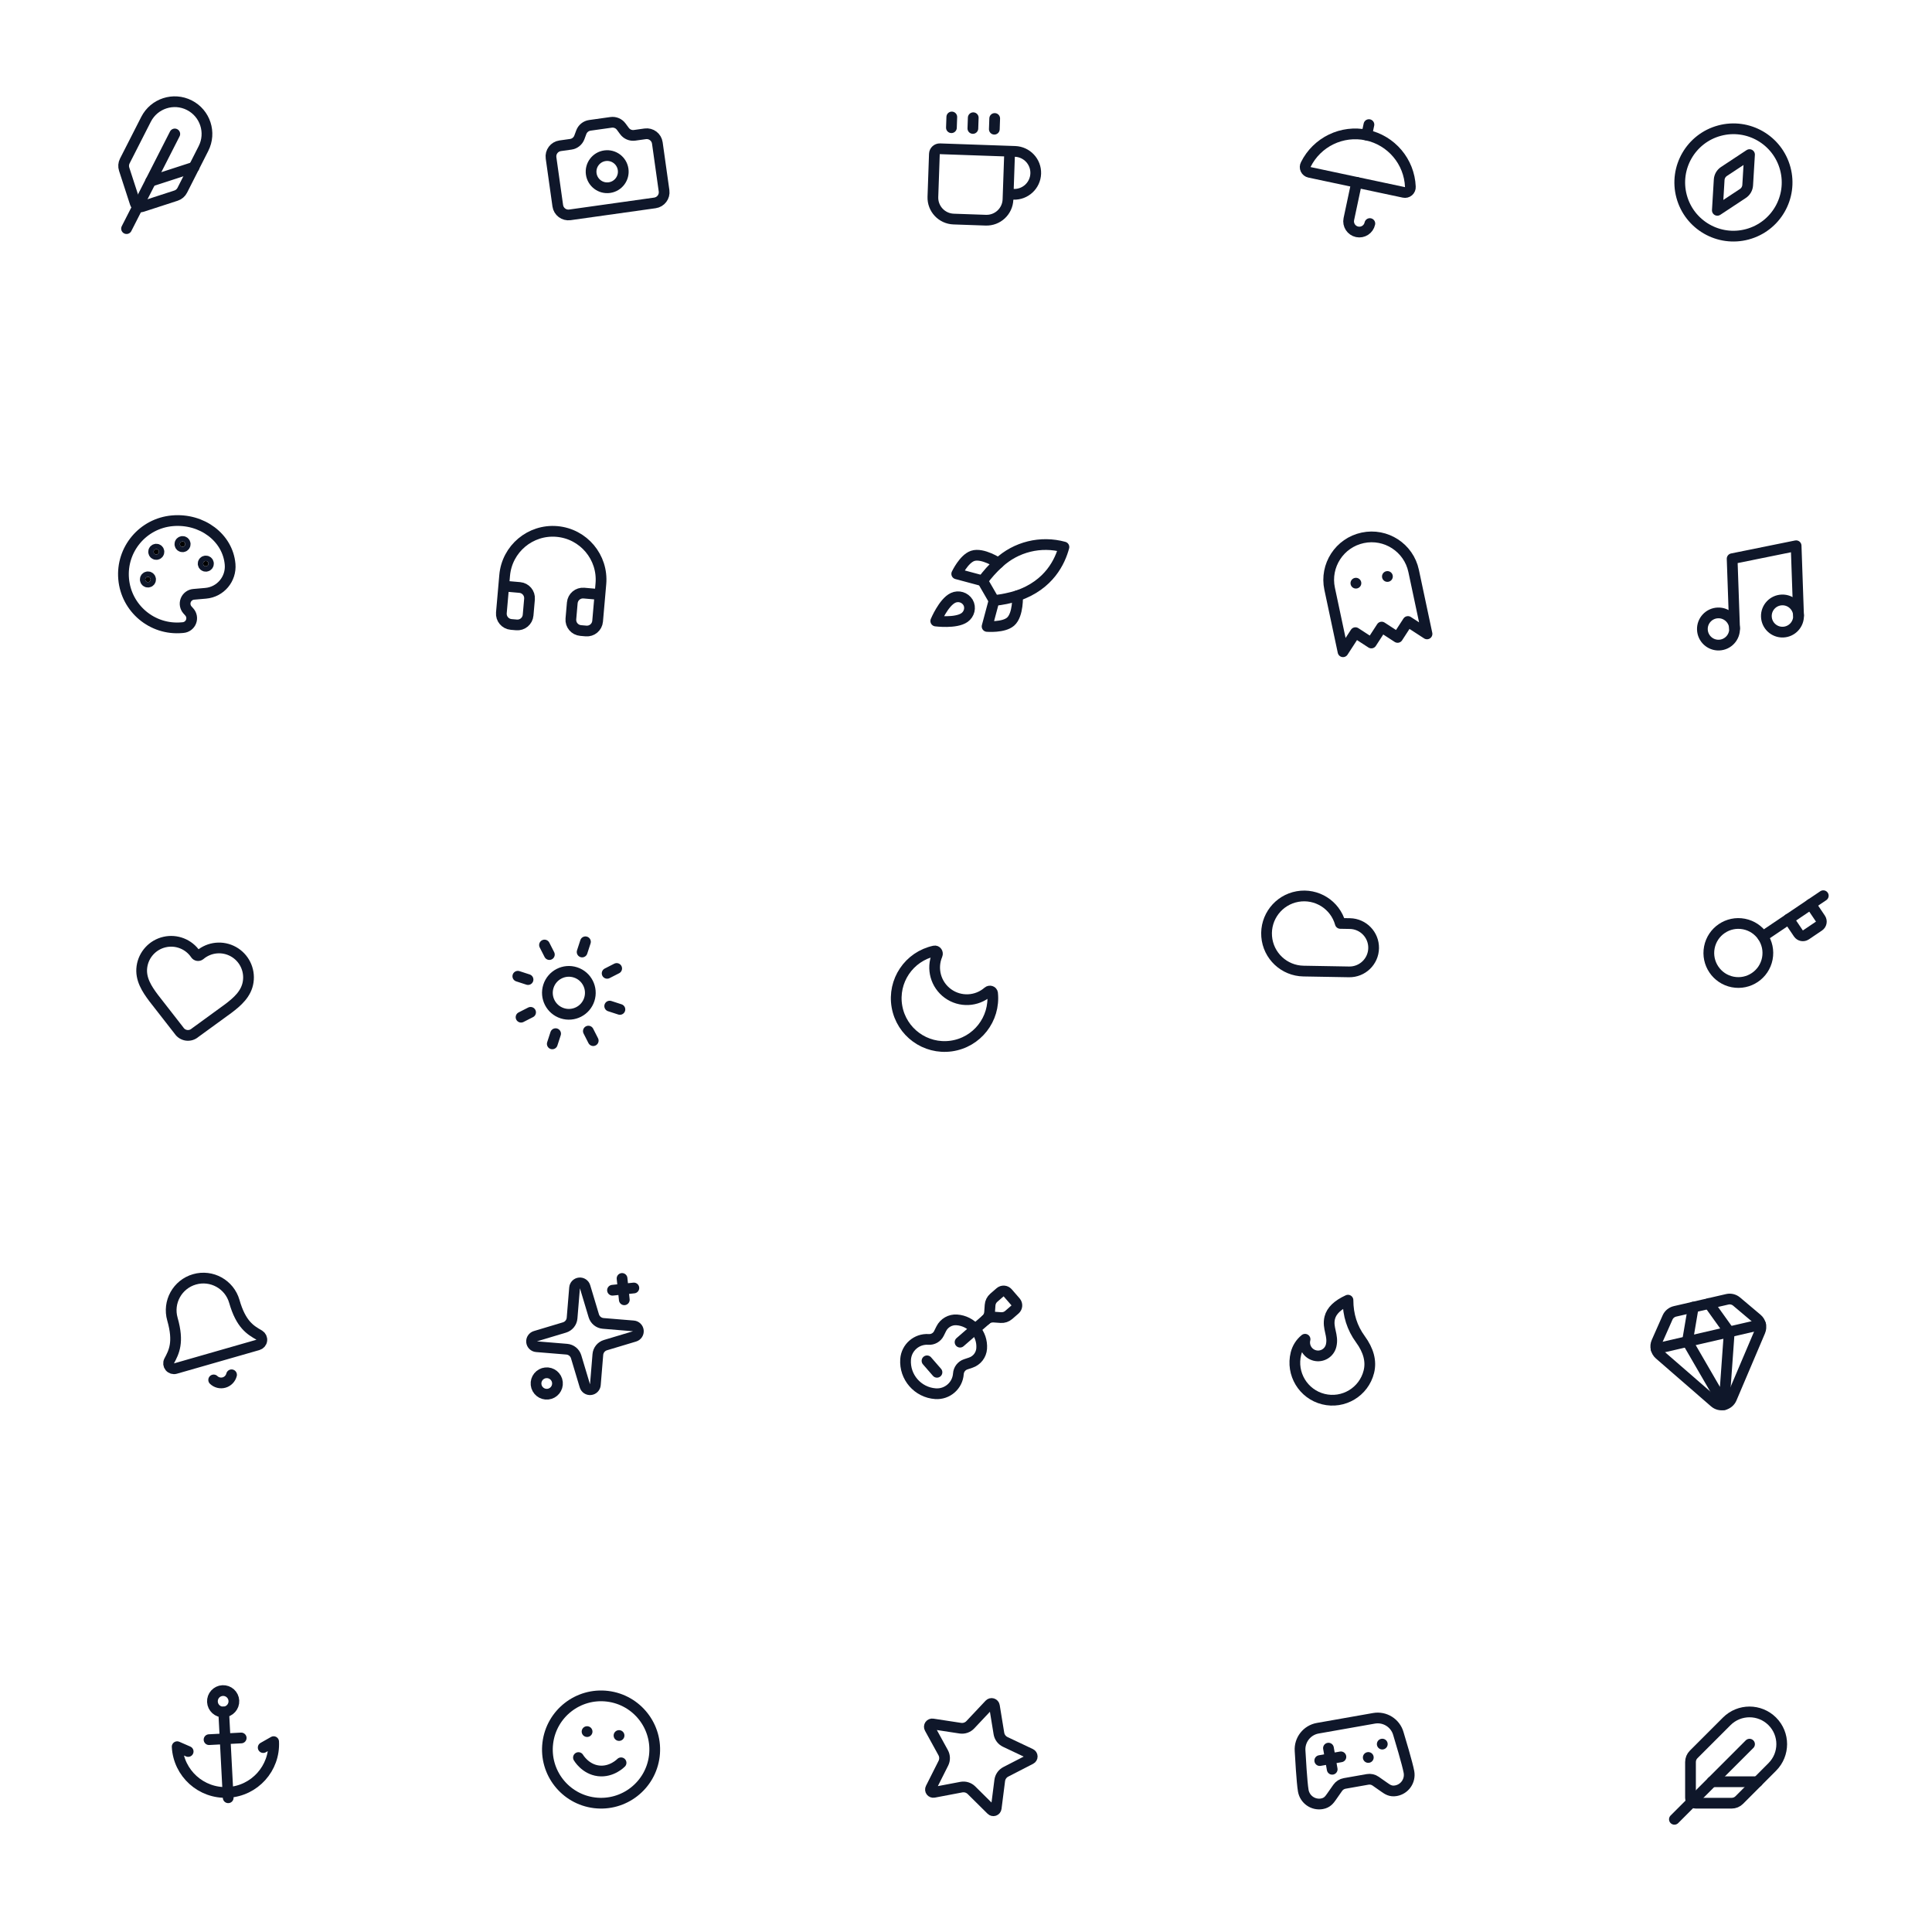
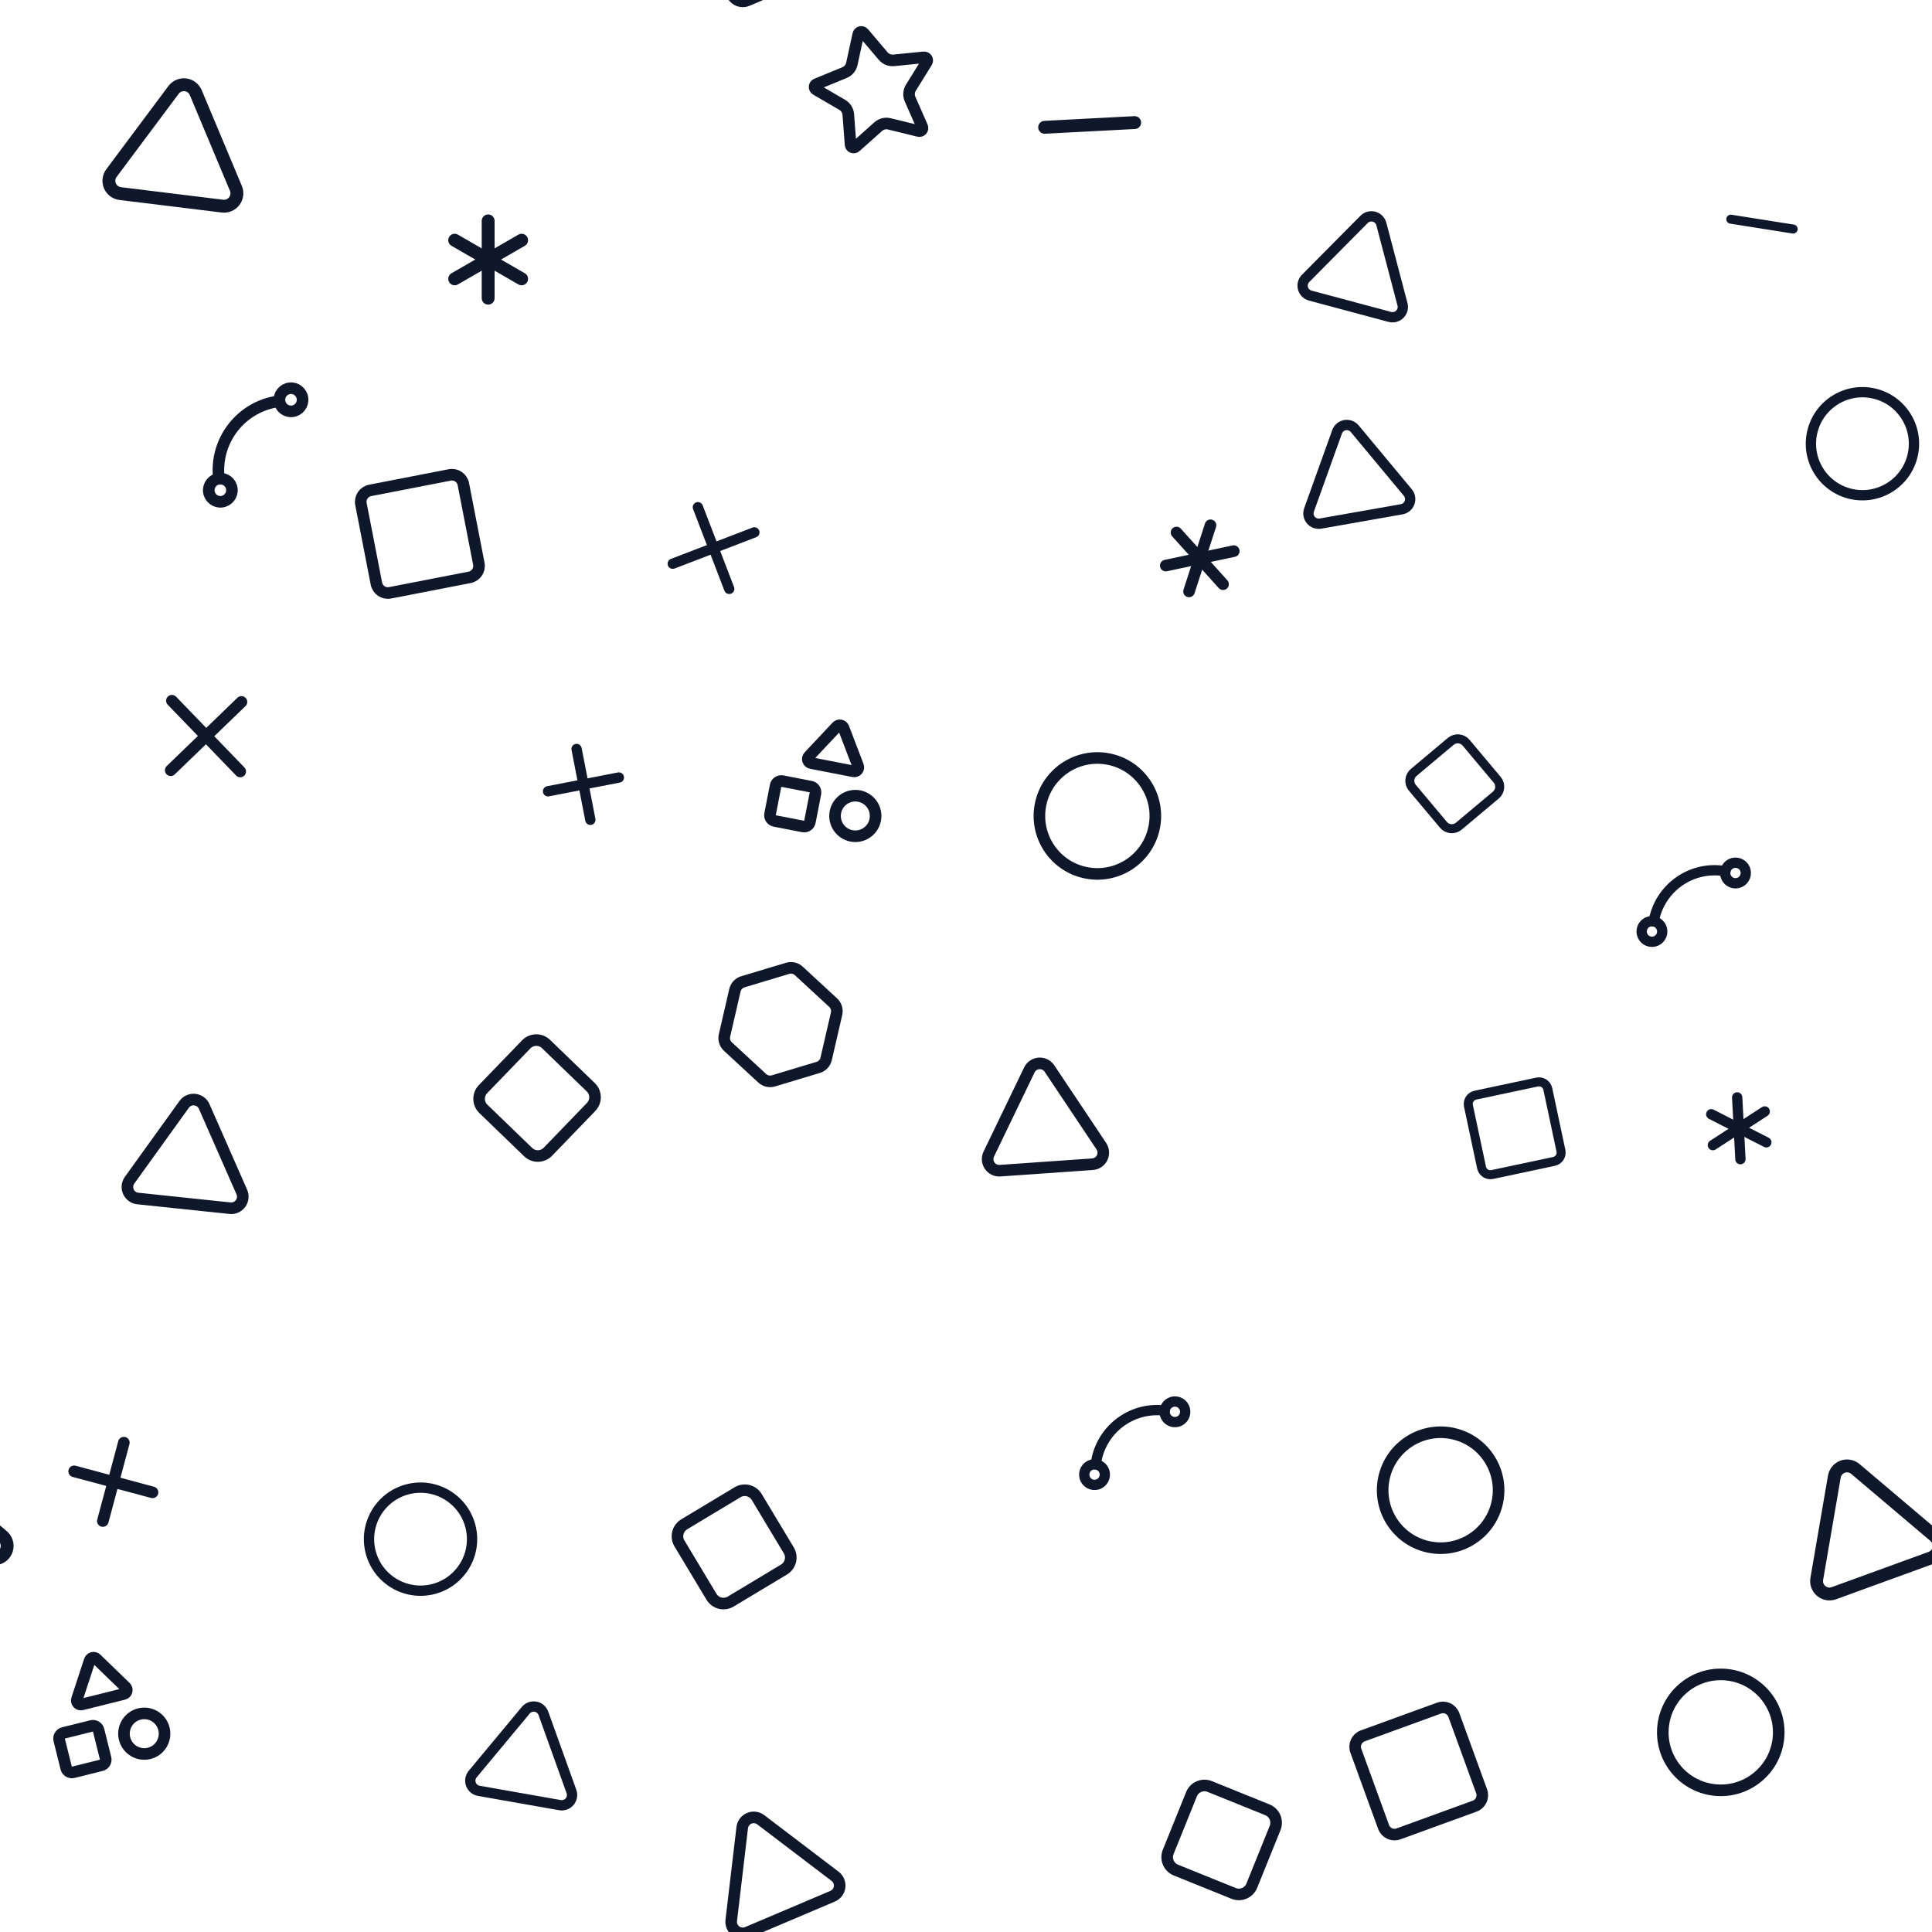
- <svg xmlns="http://www.w3.org/2000/svg" width="360" height="360" viewBox="0 0 360 360" fill="none">
+ <svg xmlns="http://www.w3.org/2000/svg" width="300" height="300" viewBox="0 0 300 300" fill="none">
  <defs>
-     <g id="ic-0">
-       <path d="M12.67 19a2 2 0 0 0 1.416-.588l6.154-6.172a6 6 0 0 0-8.49-8.49L5.586 9.914A2 2 0 0 0 5 11.328V18a1 1 0 0 0 1 1z" />
-       <path d="M16 8 2 22" />
-       <path d="M17.5 15H9" />
+     <g id="g0">
+       <circle cx="12" cy="12" r="10" />
    </g>
-     <g id="ic-1">
-       <path d="M13.997 4a2 2 0 0 1 1.76 1.05l.486.9A2 2 0 0 0 18.003 7H20a2 2 0 0 1 2 2v9a2 2 0 0 1-2 2H4a2 2 0 0 1-2-2V9a2 2 0 0 1 2-2h1.997a2 2 0 0 0 1.759-1.048l.489-.904A2 2 0 0 1 10.004 4z" />
-       <circle cx="12" cy="13" r="3" />
+     <g id="g1">
+       <rect width="18" height="18" x="3" y="3" rx="2" />
    </g>
-     <g id="ic-2">
-       <path d="M10 2v2" />
-       <path d="M14 2v2" />
-       <path d="M16 8a1 1 0 0 1 1 1v8a4 4 0 0 1-4 4H7a4 4 0 0 1-4-4V9a1 1 0 0 1 1-1h14a4 4 0 1 1 0 8h-1" />
-       <path d="M6 2v2" />
+     <g id="g2">
+       <path d="M13.73 4a2 2 0 0 0-3.46 0l-8 14A2 2 0 0 0 4 21h16a2 2 0 0 0 1.73-3Z" />
    </g>
-     <g id="ic-3">
-       <path d="M12 13v7a2 2 0 0 0 4 0" />
-       <path d="M12 2v2" />
-       <path d="M20.992 13a1 1 0 0 0 .97-1.274 10.284 10.284 0 0 0-19.923 0A1 1 0 0 0 3 13z" />
+     <g id="g3">
+       <path d="M21 16V8a2 2 0 0 0-1-1.73l-7-4a2 2 0 0 0-2 0l-7 4A2 2 0 0 0 3 8v8a2 2 0 0 0 1 1.73l7 4a2 2 0 0 0 2 0l7-4A2 2 0 0 0 21 16z" />
    </g>
-     <g id="ic-4">
-       <circle cx="12" cy="12" r="10" />
-       <path d="m16.24 7.76-1.804 5.411a2 2 0 0 1-1.265 1.265L7.76 16.24l1.804-5.411a2 2 0 0 1 1.265-1.265z" />
+     <g id="g4">
+       <path d="M2.586 16.726A2 2 0 0 1 2 15.312V8.688a2 2 0 0 1 .586-1.414l4.688-4.688A2 2 0 0 1 8.688 2h6.624a2 2 0 0 1 1.414.586l4.688 4.688A2 2 0 0 1 22 8.688v6.624a2 2 0 0 1-.586 1.414l-4.688 4.688a2 2 0 0 1-1.414.586H8.688a2 2 0 0 1-1.414-.586z" />
    </g>
-     <g id="ic-5">
-       <path d="M12 22a1 1 0 0 1 0-20 10 9 0 0 1 10 9 5 5 0 0 1-5 5h-2.25a1.75 1.75 0 0 0-1.4 2.8l.3.4a1.75 1.75 0 0 1-1.4 2.8z" />
-       <circle cx="13.5" cy="6.5" r=".5" fill="currentColor" />
-       <circle cx="17.5" cy="10.5" r=".5" fill="currentColor" />
-       <circle cx="6.5" cy="12.5" r=".5" fill="currentColor" />
-       <circle cx="8.5" cy="7.5" r=".5" fill="currentColor" />
+     <g id="g5">
+       <path d="M2.7 10.3a2.41 2.41 0 0 0 0 3.41l7.59 7.59a2.41 2.41 0 0 0 3.41 0l7.59-7.59a2.41 2.41 0 0 0 0-3.41l-7.59-7.59a2.41 2.41 0 0 0-3.41 0Z" />
    </g>
-     <g id="ic-6">
-       <path d="M3 14h3a2 2 0 0 1 2 2v3a2 2 0 0 1-2 2H5a2 2 0 0 1-2-2v-7a9 9 0 0 1 18 0v7a2 2 0 0 1-2 2h-1a2 2 0 0 1-2-2v-3a2 2 0 0 1 2-2h3" />
-     </g>
-     <g id="ic-7">
-       <path d="M12 15v5s3.03-.55 4-2c1.08-1.62 0-5 0-5" />
-       <path d="M4.5 16.5c-1.5 1.26-2 5-2 5s3.74-.5 5-2c.71-.84.7-2.13-.09-2.91a2.18 2.18 0 0 0-2.91-.09" />
-       <path d="M9 12a22 22 0 0 1 2-3.95A12.88 12.88 0 0 1 22 2c0 2.72-.78 7.5-6 11a22.4 22.4 0 0 1-4 2z" />
-       <path d="M9 12H4s.55-3.03 2-4c1.62-1.08 5 .05 5 .05" />
-     </g>
-     <g id="ic-8">
-       <path d="M9 10h.01" />
-       <path d="M15 10h.01" />
-       <path d="M12 2a8 8 0 0 0-8 8v12l3-3 2.5 2.5L12 19l2.5 2.5L17 19l3 3V10a8 8 0 0 0-8-8z" />
-     </g>
-     <g id="ic-9">
-       <path d="M9 18V5l12-2v13" />
-       <circle cx="6" cy="18" r="3" />
-       <circle cx="18" cy="16" r="3" />
-     </g>
-     <g id="ic-10">
-       <path d="M2 9.5a5.5 5.5 0 0 1 9.591-3.676.56.56 0 0 0 .818 0A5.49 5.49 0 0 1 22 9.5c0 2.29-1.5 4-3 5.5l-5.492 5.313a2 2 0 0 1-3 .019L5 15c-1.5-1.5-3-3.2-3-5.5" />
-     </g>
-     <g id="ic-11">
-       <circle cx="12" cy="12" r="4" />
-       <path d="M12 2v2" />
-       <path d="M12 20v2" />
-       <path d="m4.93 4.93 1.41 1.41" />
-       <path d="m17.66 17.66 1.41 1.41" />
-       <path d="M2 12h2" />
-       <path d="M20 12h2" />
-       <path d="m6.34 17.66-1.41 1.41" />
-       <path d="m19.07 4.93-1.41 1.41" />
-     </g>
-     <g id="ic-12">
-       <path d="M20.985 12.486a9 9 0 1 1-9.473-9.472c.405-.022.617.46.402.803a6 6 0 0 0 8.268 8.268c.344-.215.825-.004.803.401" />
-     </g>
-     <g id="ic-13">
-       <path d="M17.5 19H9a7 7 0 1 1 6.71-9h1.79a4.5 4.5 0 1 1 0 9Z" />
-     </g>
-     <g id="ic-14">
-       <path d="m15.5 7.5 2.3 2.3a1 1 0 0 0 1.4 0l2.1-2.1a1 1 0 0 0 0-1.4L19 4" />
-       <path d="m21 2-9.6 9.6" />
-       <circle cx="7.5" cy="15.5" r="5.5" />
-     </g>
-     <g id="ic-15">
-       <path d="M10.268 21a2 2 0 0 0 3.464 0" />
-       <path d="M3.262 15.326A1 1 0 0 0 4 17h16a1 1 0 0 0 .74-1.673C19.41 13.956 18 12.499 18 8A6 6 0 0 0 6 8c0 4.499-1.411 5.956-2.738 7.326" />
-     </g>
-     <g id="ic-16">
-       <path d="M11.017 2.814a1 1 0 0 1 1.966 0l1.051 5.558a2 2 0 0 0 1.594 1.594l5.558 1.051a1 1 0 0 1 0 1.966l-5.558 1.051a2 2 0 0 0-1.594 1.594l-1.051 5.558a1 1 0 0 1-1.966 0l-1.051-5.558a2 2 0 0 0-1.594-1.594l-5.558-1.051a1 1 0 0 1 0-1.966l5.558-1.051a2 2 0 0 0 1.594-1.594z" />
-       <path d="M20 2v4" />
-       <path d="M22 4h-4" />
-       <circle cx="4" cy="20" r="2" />
-     </g>
-     <g id="ic-17">
-       <path d="m11.9 12.1 4.514-4.514" />
-       <path d="M20.1 2.3a1 1 0 0 0-1.4 0l-1.114 1.114A2 2 0 0 0 17 4.828v1.344a2 2 0 0 1-.586 1.414A2 2 0 0 1 17.828 7h1.344a2 2 0 0 0 1.414-.586L21.7 5.3a1 1 0 0 0 0-1.4z" />
-       <path d="m6 16 2 2" />
-       <path d="M8.23 9.85A3 3 0 0 1 11 8a5 5 0 0 1 5 5 3 3 0 0 1-1.85 2.77l-.92.38A2 2 0 0 0 12 18a4 4 0 0 1-4 4 6 6 0 0 1-6-6 4 4 0 0 1 4-4 2 2 0 0 0 1.85-1.23z" />
-     </g>
-     <g id="ic-18">
-       <path d="M12 3q1 4 4 6.5t3 5.5a1 1 0 0 1-14 0 5 5 0 0 1 1-3 1 1 0 0 0 5 0c0-2-1.5-3-1.5-5q0-2 2.5-4" />
-     </g>
-     <g id="ic-19">
-       <path d="M10.5 3 8 9l4 13 4-13-2.5-6" />
-       <path d="M17 3a2 2 0 0 1 1.6.8l3 4a2 2 0 0 1 .013 2.382l-7.99 10.986a2 2 0 0 1-3.247 0l-7.99-10.986A2 2 0 0 1 2.4 7.8l2.998-3.997A2 2 0 0 1 7 3z" />
-       <path d="M2 9h20" />
-     </g>
-     <g id="ic-20">
-       <path d="M12 6v16" />
-       <path d="m19 13 2-1a9 9 0 0 1-18 0l2 1" />
-       <path d="M9 11h6" />
-       <circle cx="12" cy="4" r="2" />
-     </g>
-     <g id="ic-21">
-       <circle cx="12" cy="12" r="10" />
-       <path d="M8 14s1.5 2 4 2 4-2 4-2" />
-       <line x1="9" x2="9.01" y1="9" y2="9" />
-       <line x1="15" x2="15.01" y1="9" y2="9" />
-     </g>
-     <g id="ic-22">
+     <g id="g6">
      <path d="M11.525 2.295a.53.53 0 0 1 .95 0l2.31 4.679a2.123 2.123 0 0 0 1.595 1.16l5.166.756a.53.53 0 0 1 .294.904l-3.736 3.638a2.123 2.123 0 0 0-.611 1.878l.882 5.14a.53.53 0 0 1-.771.56l-4.618-2.428a2.122 2.122 0 0 0-1.973 0L6.396 21.01a.53.53 0 0 1-.77-.56l.881-5.139a2.122 2.122 0 0 0-.611-1.879L2.16 9.795a.53.53 0 0 1 .294-.906l5.165-.755a2.122 2.122 0 0 0 1.597-1.16z" />
    </g>
-     <g id="ic-23">
-       <line x1="6" x2="10" y1="11" y2="11" />
-       <line x1="8" x2="8" y1="9" y2="13" />
-       <line x1="15" x2="15.01" y1="12" y2="12" />
-       <line x1="18" x2="18.01" y1="10" y2="10" />
-       <path d="M17.32 5H6.68a4 4 0 0 0-3.978 3.59c-.006.052-.01.101-.017.152C2.604 9.416 2 14.456 2 16a3 3 0 0 0 3 3c1 0 1.5-.5 2-1l1.414-1.414A2 2 0 0 1 9.828 16h4.344a2 2 0 0 1 1.414.586L17 18c.5.5 1 1 2 1a3 3 0 0 0 3-3c0-1.545-.604-6.584-.685-7.258-.007-.05-.011-.1-.017-.151A4 4 0 0 0 17.32 5z" />
+     <g id="g7">
+       <path d="M5 12h14" />
+       <path d="M12 5v14" />
+     </g>
+     <g id="g8">
+       <path d="M18 6 6 18" />
+       <path d="m6 6 12 12" />
+     </g>
+     <g id="g9">
+       <path d="M5 12h14" />
+     </g>
+     <g id="g10">
+       <path d="M12 6v12" />
+       <path d="M17.196 9 6.804 15" />
+       <path d="m6.804 9 10.392 6" />
+     </g>
+     <g id="g11">
+       <circle cx="19" cy="5" r="2" />
+       <circle cx="5" cy="19" r="2" />
+       <path d="M5 17A12 12 0 0 1 17 5" />
+     </g>
+     <g id="g12">
+       <path d="M8.3 10a.7.7 0 0 1-.626-1.079L11.4 3a.7.7 0 0 1 1.198-.043L16.3 8.9a.7.7 0 0 1-.572 1.1Z" />
+       <rect x="3" y="14" width="7" height="7" rx="1" />
+       <circle cx="17.5" cy="17.5" r="3.5" />
+     </g>
+     <g id="g13">
+       <path d="M10.83 2.38a2 2 0 0 1 2.34 0l8 5.74a2 2 0 0 1 .73 2.25l-3.04 9.26a2 2 0 0 1-1.9 1.37H7.04a2 2 0 0 1-1.9-1.37L2.1 10.37a2 2 0 0 1 .73-2.25z" />
    </g>
  </defs>
  <g stroke="#0f172a" stroke-width="2" stroke-linecap="round" stroke-linejoin="round" fill="none">
-     <use href="#ic-0" transform="translate(30,30) rotate(-18) translate(-12,-12)" />
-     <use href="#ic-1" transform="translate(113,31) rotate(-8) translate(-12,-12)" />
-     <use href="#ic-2" transform="translate(183,32) rotate(2) translate(-12,-12)" />
-     <use href="#ic-3" transform="translate(253,33) rotate(12) translate(-12,-12)" />
-     <use href="#ic-4" transform="translate(323,34) rotate(-15) translate(-12,-12)" />
-     <use href="#ic-5" transform="translate(33,107) rotate(-5) translate(-12,-12)" />
-     <use href="#ic-6" transform="translate(103,108) rotate(5) translate(-12,-12)" />
-     <use href="#ic-7" transform="translate(186,109) rotate(15) translate(-12,-12)" />
-     <use href="#ic-8" transform="translate(256,110) rotate(-12) translate(-12,-12)" />
-     <use href="#ic-9" transform="translate(326,111) rotate(-2) translate(-12,-12)" />
-     <use href="#ic-10" transform="translate(36,184) rotate(8) translate(-12,-12)" />
-     <use href="#ic-11" transform="translate(106,185) rotate(18) translate(-12,-12)" />
-     <use href="#ic-12" transform="translate(176,186) rotate(-9) translate(-12,-12)" />
-     <use href="#ic-13" transform="translate(246,174) rotate(1) translate(-12,-12)" />
-     <use href="#ic-14" transform="translate(329,175) rotate(11) translate(-12,-12)" />
-     <use href="#ic-15" transform="translate(39,248) rotate(-16) translate(-12,-12)" />
-     <use href="#ic-16" transform="translate(109,249) rotate(-6) translate(-12,-12)" />
-     <use href="#ic-17" transform="translate(179,250) rotate(4) translate(-12,-12)" />
-     <use href="#ic-18" transform="translate(249,251) rotate(14) translate(-12,-12)" />
-     <use href="#ic-19" transform="translate(319,252) rotate(-13) translate(-12,-12)" />
-     <use href="#ic-20" transform="translate(42,325) rotate(-3) translate(-12,-12)" />
-     <use href="#ic-21" transform="translate(112,326) rotate(7) translate(-12,-12)" />
-     <use href="#ic-22" transform="translate(182,327) rotate(17) translate(-12,-12)" />
-     <use href="#ic-23" transform="translate(252,328) rotate(-10) translate(-12,-12)" />
-     <use href="#ic-0" transform="translate(322,329) rotate(0) translate(-12,-12)" />
+     <use href="#g2" transform="translate(27.7,22.1) rotate(7) scale(1) translate(-12,-12)" />
+     <use href="#g10" transform="translate(75.8,40.3) rotate(0) scale(1) translate(-12,-12)" />
+     <use href="#g6" transform="translate(135.8,13.7) rotate(-14) scale(0.9) translate(-12,-12)" />
+     <use href="#g6" transform="translate(135.8,313.7) rotate(-14) scale(0.9) translate(-12,-12)" />
+     <use href="#g9" transform="translate(169.2,19.4) rotate(-3) scale(1) translate(-12,-12)" />
+     <use href="#g2" transform="translate(211.5,40.6) rotate(15) scale(0.8) translate(-12,-12)" />
+     <use href="#g9" transform="translate(273.6,34.8) rotate(9) scale(0.7) translate(-12,-12)" />
+     <use href="#g11" transform="translate(39.7,69.1) rotate(-7) scale(0.9) translate(-12,-12)" />
+     <use href="#g1" transform="translate(65.2,82.9) rotate(-11) scale(0.9) translate(-12,-12)" />
+     <use href="#g8" transform="translate(110.8,85.1) rotate(24) scale(0.8) translate(-12,-12)" />
+     <use href="#g10" transform="translate(186.3,86.7) rotate(18) scale(0.9) translate(-12,-12)" />
+     <use href="#g2" transform="translate(210.1,73.1) rotate(-10) scale(0.8) translate(-12,-12)" />
+     <use href="#g0" transform="translate(-10.8,68.9) rotate(13) scale(0.8) translate(-12,-12)" />
+     <use href="#g0" transform="translate(289.2,68.9) rotate(13) scale(0.8) translate(-12,-12)" />
+     <use href="#g8" transform="translate(32,114.3) rotate(1) scale(0.9) translate(-12,-12)" />
+     <use href="#g7" transform="translate(90.6,121.8) rotate(-11) scale(0.8) translate(-12,-12)" />
+     <use href="#g12" transform="translate(128.9,120.9) rotate(11) scale(0.9) translate(-12,-12)" />
+     <use href="#g0" transform="translate(170.4,126.7) rotate(10) scale(0.9) translate(-12,-12)" />
+     <use href="#g5" transform="translate(225.9,121.7) rotate(5) scale(0.7) translate(-12,-12)" />
+     <use href="#g11" transform="translate(263,140.1) rotate(10) scale(0.8) translate(-12,-12)" />
+     <use href="#g2" transform="translate(29.4,178.8) rotate(6) scale(0.9) translate(-12,-12)" />
+     <use href="#g5" transform="translate(83.4,170.5) rotate(-1) scale(0.9) translate(-12,-12)" />
+     <use href="#g3" transform="translate(121.2,159.1) rotate(13) scale(0.9) translate(-12,-12)" />
+     <use href="#g2" transform="translate(161.9,173.2) rotate(-4) scale(0.9) translate(-12,-12)" />
+     <use href="#g1" transform="translate(235.2,175.2) rotate(-12) scale(0.7) translate(-12,-12)" />
+     <use href="#g10" transform="translate(270,175.2) rotate(-3) scale(0.8) translate(-12,-12)" />
+     <use href="#g7" transform="translate(17.6,230.1) rotate(15) scale(0.9) translate(-12,-12)" />
+     <use href="#g0" transform="translate(65.3,239) rotate(-14) scale(0.8) translate(-12,-12)" />
+     <use href="#g5" transform="translate(114,240.2) rotate(14) scale(0.9) translate(-12,-12)" />
+     <use href="#g11" transform="translate(176.2,224.1) rotate(7) scale(0.8) translate(-12,-12)" />
+     <use href="#g0" transform="translate(223.7,231.4) rotate(13) scale(0.9) translate(-12,-12)" />
+     <use href="#g2" transform="translate(-10.8,236.2) rotate(-20) scale(1) translate(-12,-12)" />
+     <use href="#g2" transform="translate(289.2,236.2) rotate(-20) scale(1) translate(-12,-12)" />
+     <use href="#g12" transform="translate(16.4,265.6) rotate(-14) scale(0.9) translate(-12,-12)" />
+     <use href="#g12" transform="translate(316.4,265.6) rotate(-14) scale(0.9) translate(-12,-12)" />
+     <use href="#g2" transform="translate(81.9,272.1) rotate(10) scale(0.8) translate(-12,-12)" />
+     <use href="#g2" transform="translate(119.5,-10.2) rotate(-23) scale(0.9) translate(-12,-12)" />
+     <use href="#g2" transform="translate(119.5,289.8) rotate(-23) scale(0.9) translate(-12,-12)" />
+     <use href="#g5" transform="translate(189.7,-14.3) rotate(-23) scale(0.9) translate(-12,-12)" />
+     <use href="#g5" transform="translate(189.7,285.7) rotate(-23) scale(0.9) translate(-12,-12)" />
+     <use href="#g1" transform="translate(220.3,275) rotate(-20) scale(0.9) translate(-12,-12)" />
+     <use href="#g0" transform="translate(267.2,269) rotate(7) scale(0.9) translate(-12,-12)" />
  </g>
</svg>
